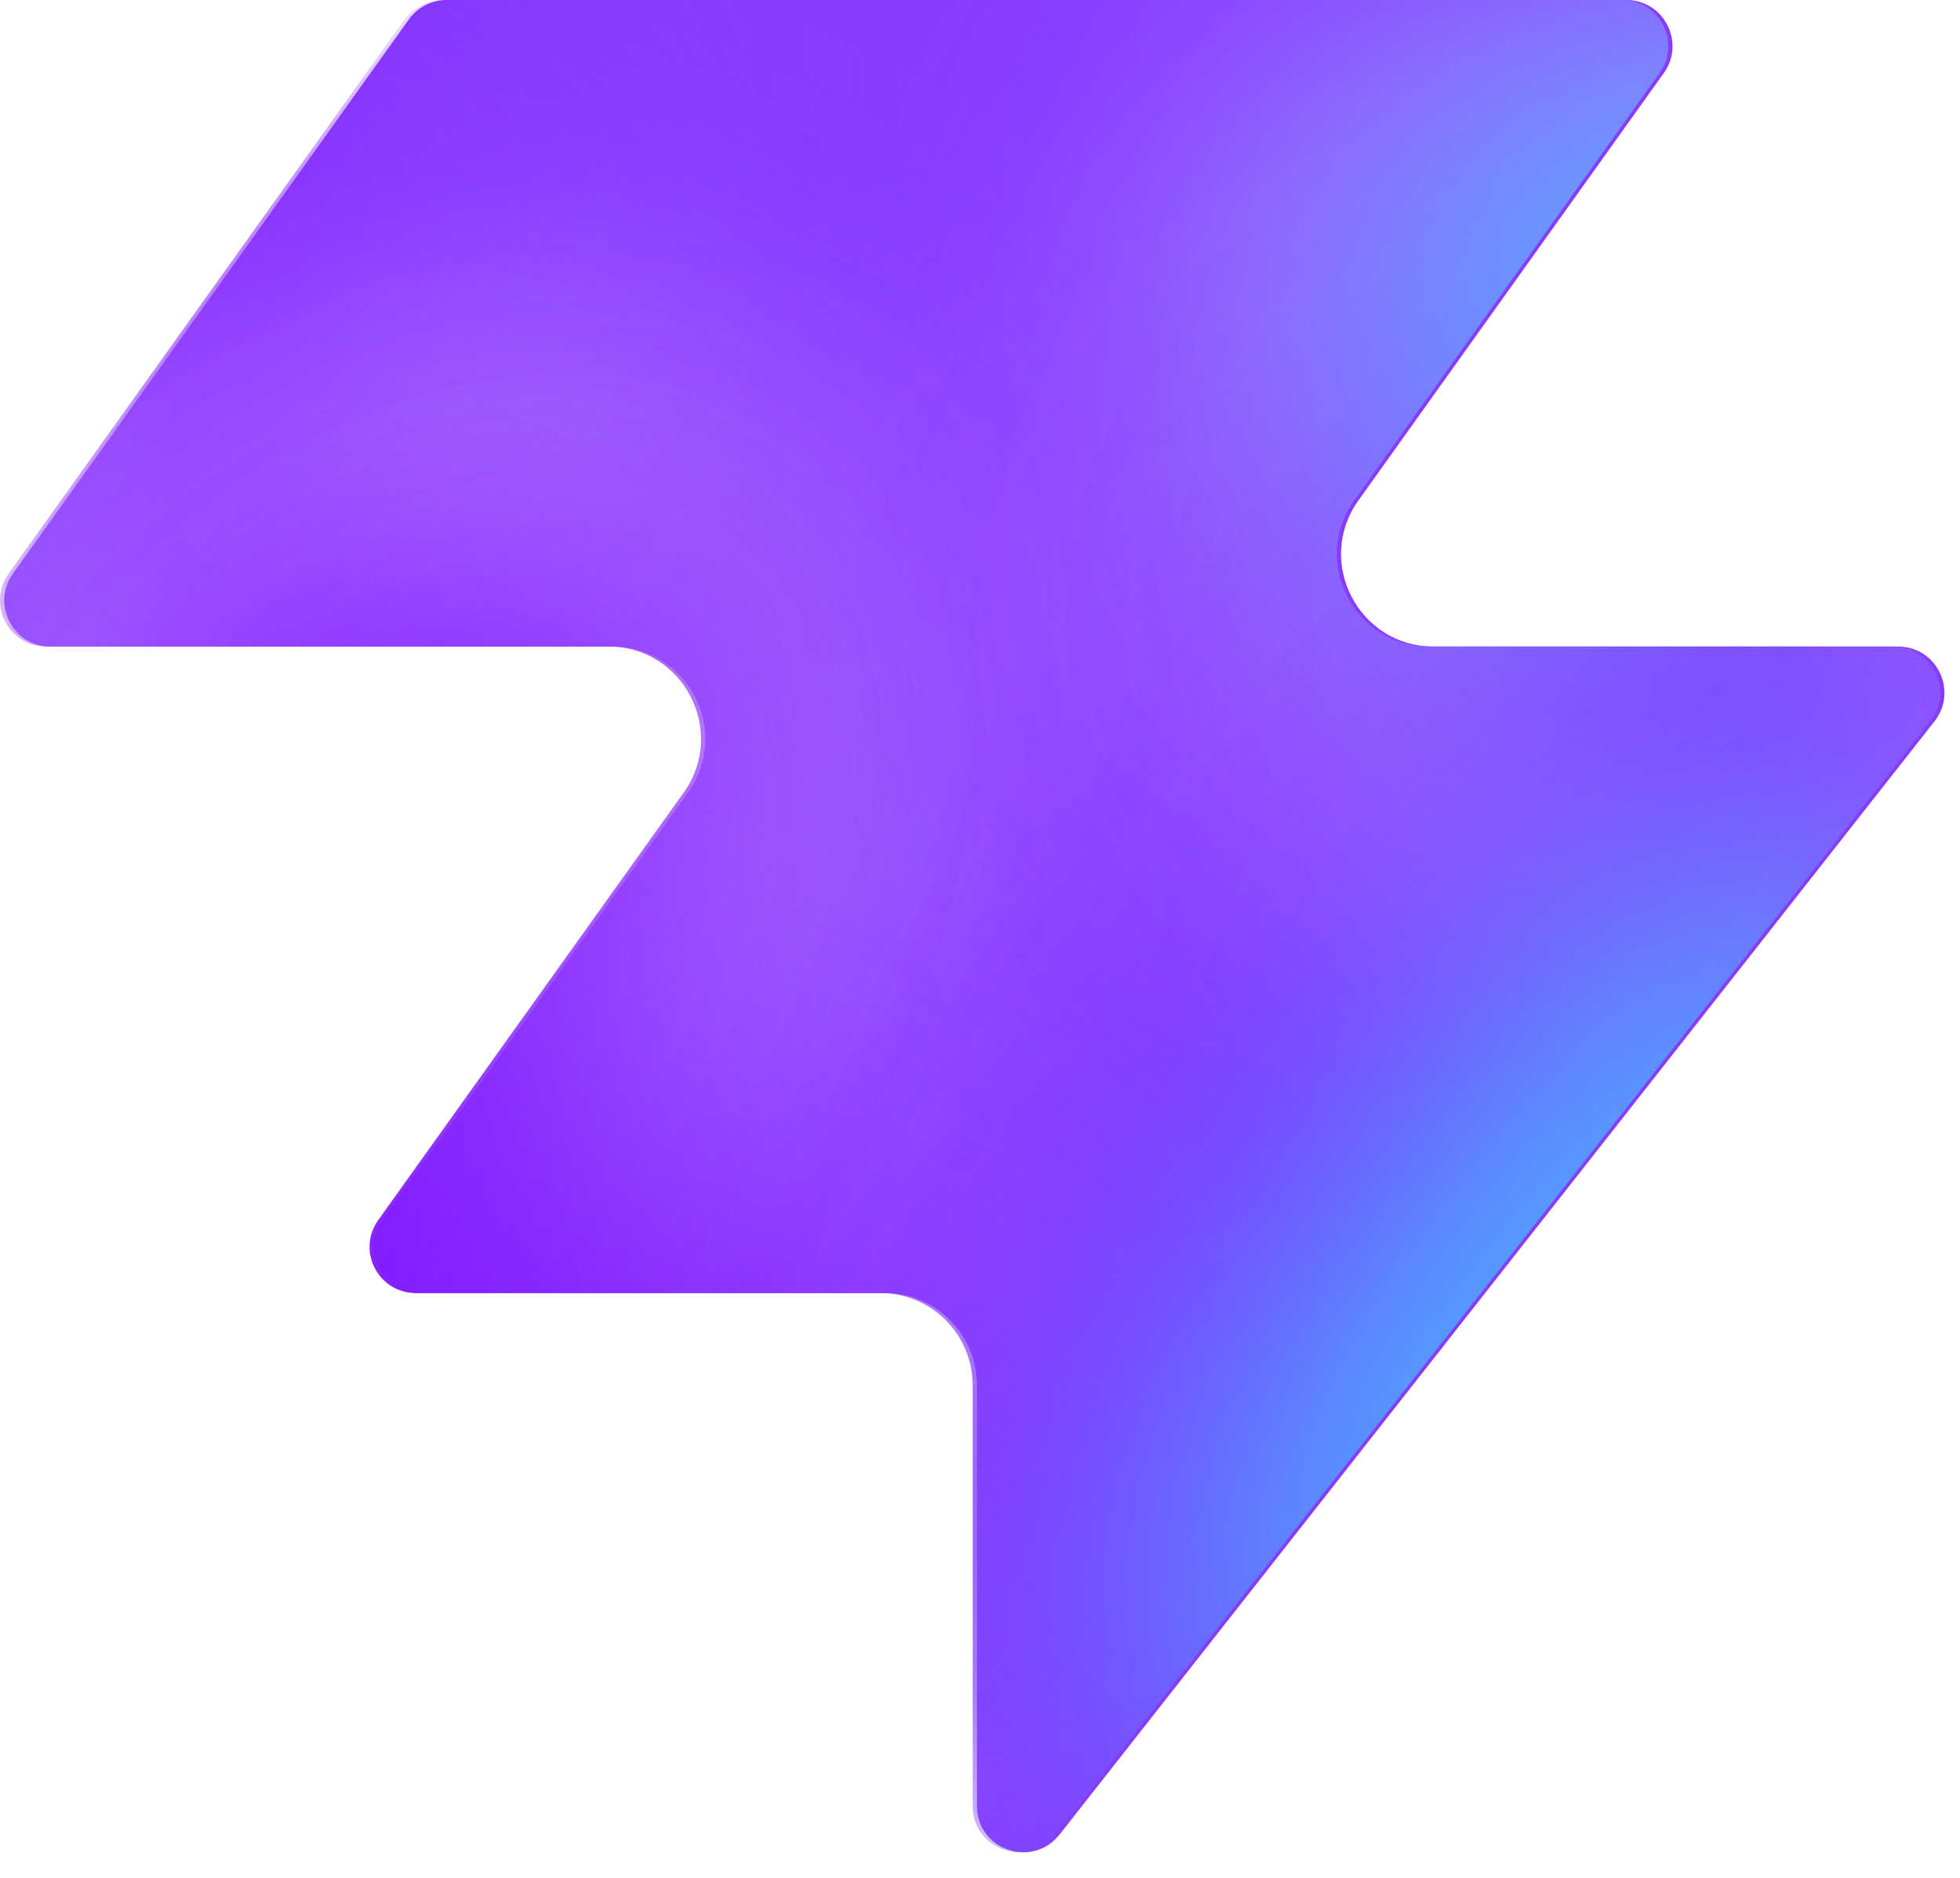
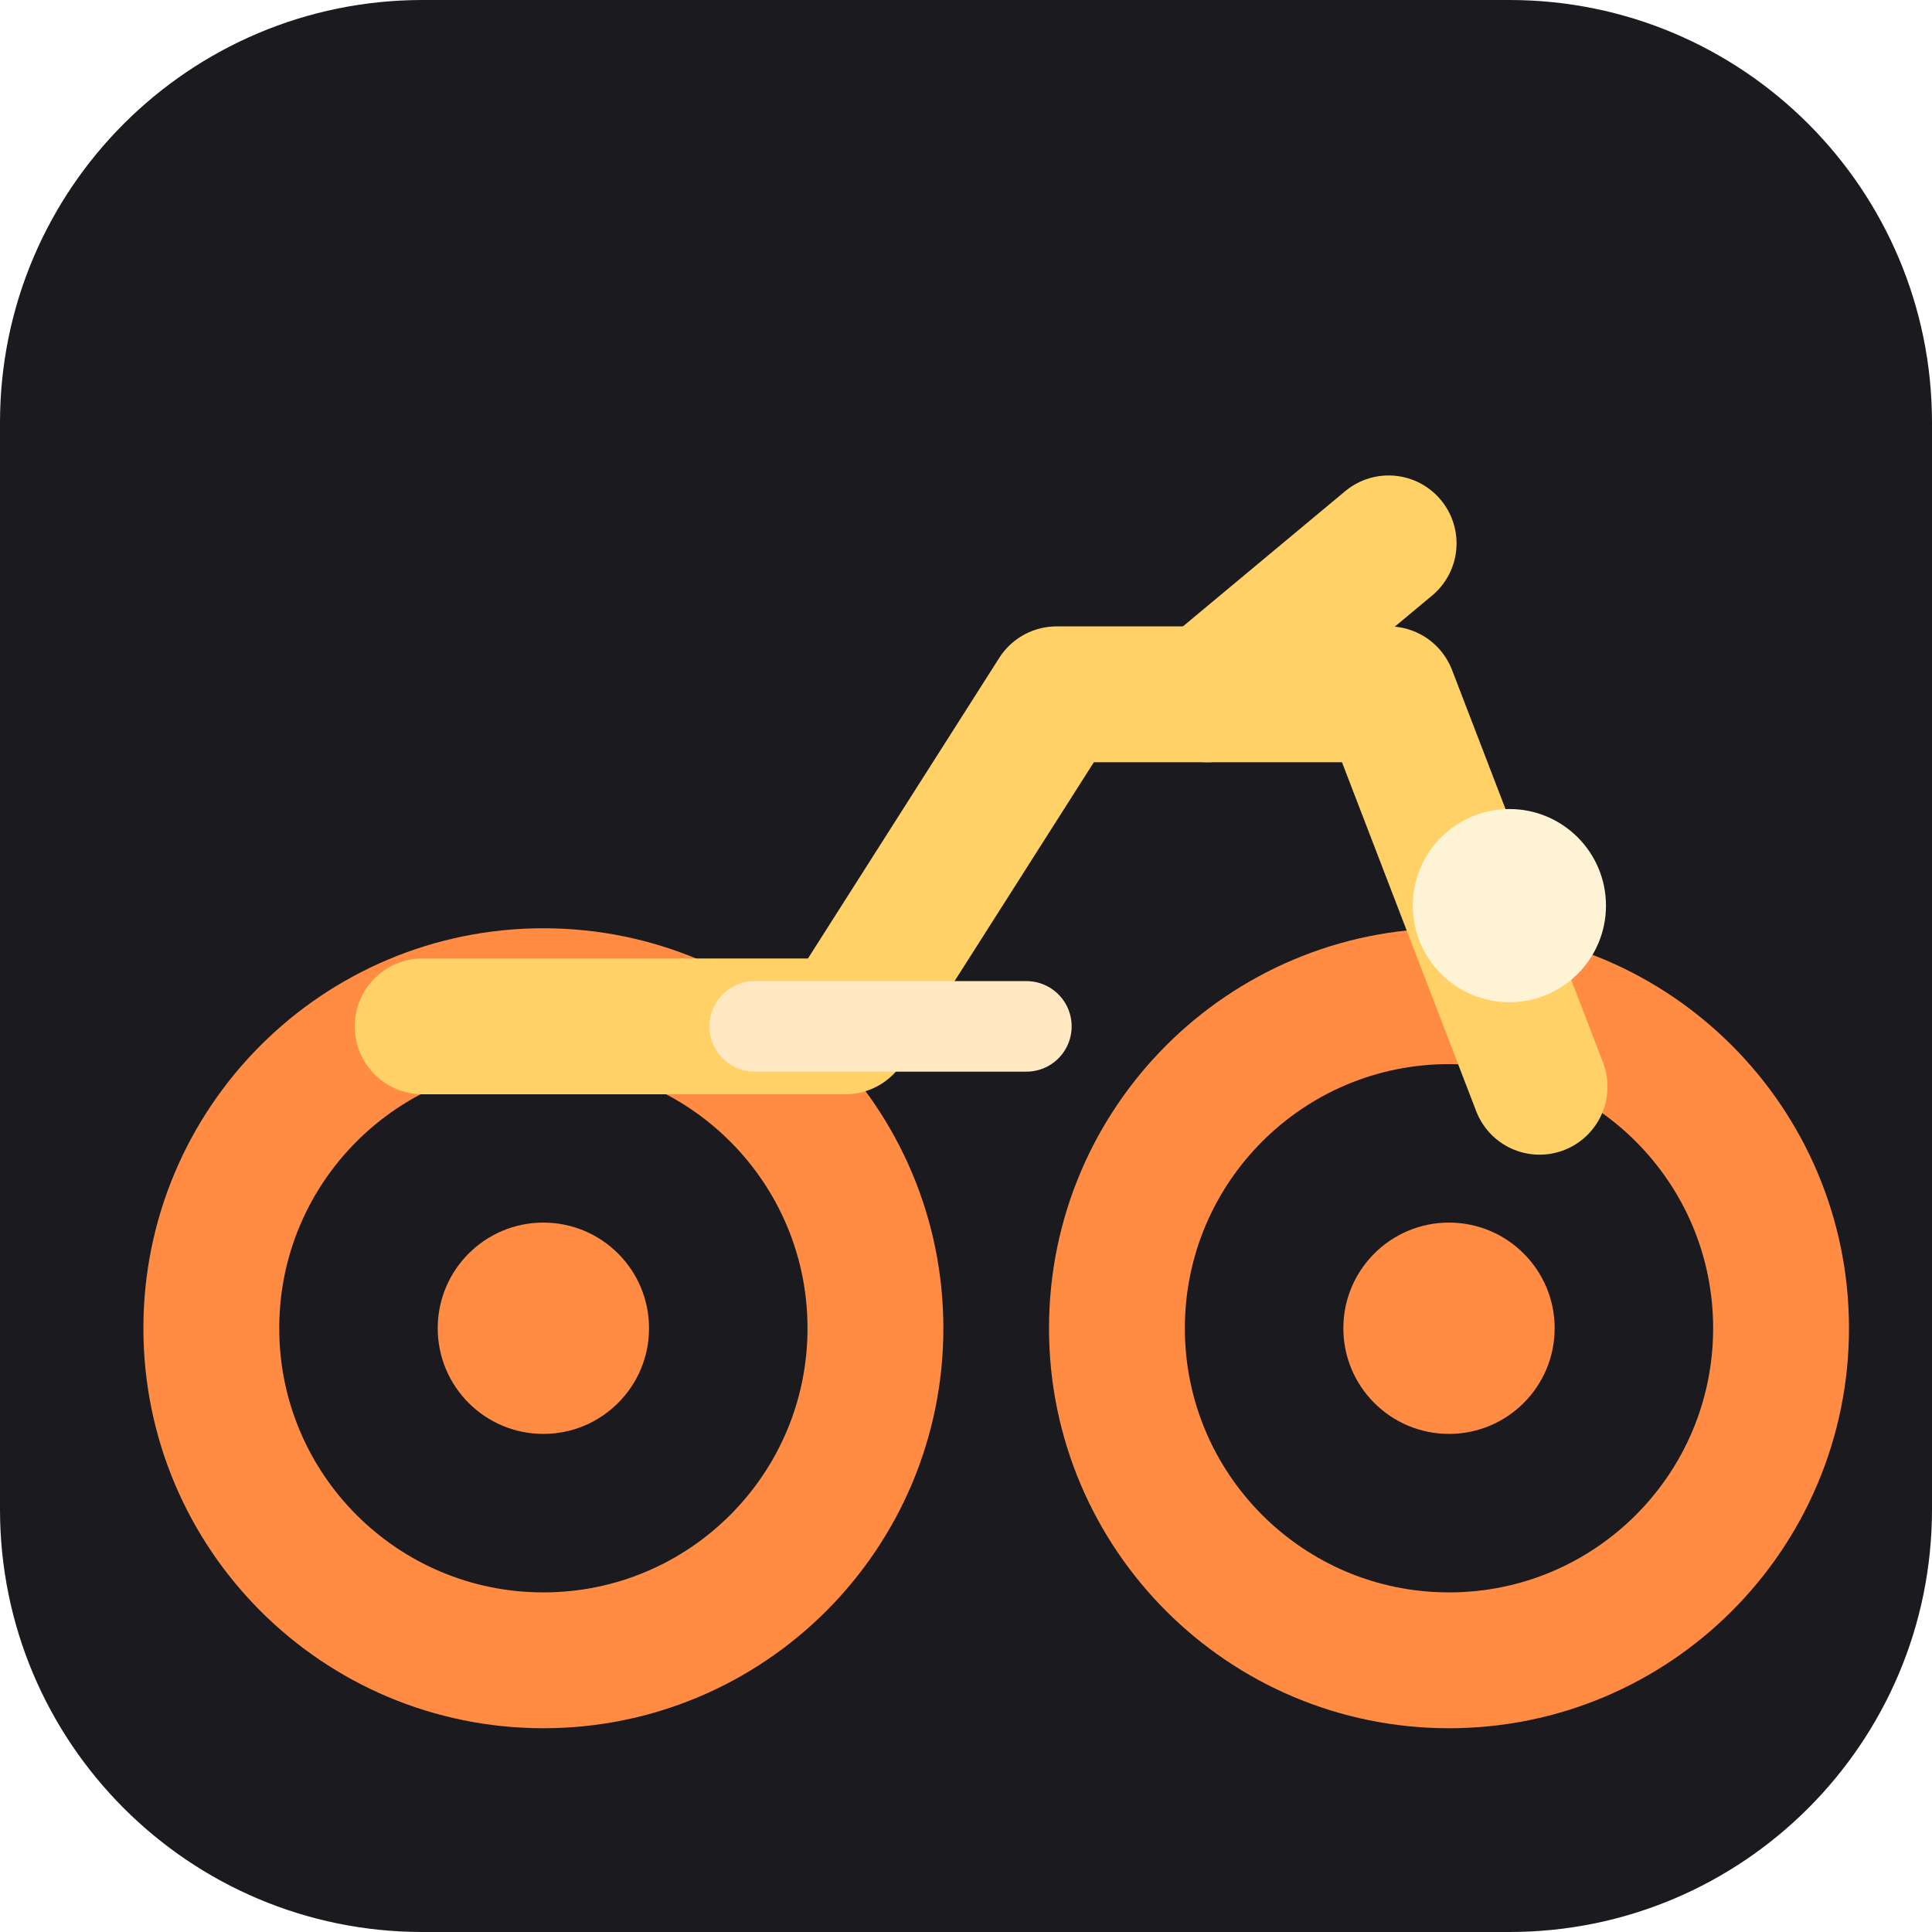
- <svg xmlns="http://www.w3.org/2000/svg" width="48" height="46" fill="none" viewBox="0 0 48 46">
-   <path fill="#863bff" d="M25.946 44.938c-.664.845-2.021.375-2.021-.698V33.937a2.26 2.26 0 0 0-2.262-2.262H10.287c-.92 0-1.456-1.04-.92-1.788l7.48-10.471c1.07-1.497 0-3.578-1.842-3.578H1.237c-.92 0-1.456-1.04-.92-1.788L10.013.474c.214-.297.556-.474.92-.474h28.894c.92 0 1.456 1.04.92 1.788l-7.48 10.471c-1.07 1.498 0 3.579 1.842 3.579h11.377c.943 0 1.473 1.088.89 1.83L25.947 44.94z" style="fill:#863bff;fill:color(display-p3 .525 .23 1);fill-opacity:1" />
-   <mask id="a" width="48" height="46" x="0" y="0" maskUnits="userSpaceOnUse" style="mask-type:alpha">
-     <path fill="#000" d="M25.842 44.938c-.664.844-2.021.375-2.021-.698V33.937a2.26 2.26 0 0 0-2.262-2.262H10.183c-.92 0-1.456-1.04-.92-1.788l7.48-10.471c1.07-1.498 0-3.579-1.842-3.579H1.133c-.92 0-1.456-1.04-.92-1.787L9.91.473c.214-.297.556-.474.92-.474h28.894c.92 0 1.456 1.04.92 1.788l-7.48 10.471c-1.07 1.498 0 3.578 1.842 3.578h11.377c.943 0 1.473 1.088.89 1.832L25.843 44.94z" style="fill:#000;fill-opacity:1" />
-   </mask>
-   <g mask="url(#a)">
-     <g filter="url(#b)">
-       <ellipse cx="5.508" cy="14.704" fill="#ede6ff" rx="5.508" ry="14.704" style="fill:#ede6ff;fill:color(display-p3 .927 .903 1);fill-opacity:1" transform="matrix(.00324 1 1 -.00324 -4.47 31.516)" />
-     </g>
-     <g filter="url(#c)">
-       <ellipse cx="10.399" cy="29.851" fill="#ede6ff" rx="10.399" ry="29.851" style="fill:#ede6ff;fill:color(display-p3 .927 .903 1);fill-opacity:1" transform="matrix(.00324 1 1 -.00324 -39.328 7.883)" />
-     </g>
-     <g filter="url(#d)">
-       <ellipse cx="5.508" cy="30.487" fill="#7e14ff" rx="5.508" ry="30.487" style="fill:#7e14ff;fill:color(display-p3 .492 .077 1);fill-opacity:1" transform="rotate(89.814 -25.913 -14.639)scale(1 -1)" />
-     </g>
-     <g filter="url(#e)">
-       <ellipse cx="5.508" cy="30.599" fill="#7e14ff" rx="5.508" ry="30.599" style="fill:#7e14ff;fill:color(display-p3 .492 .077 1);fill-opacity:1" transform="rotate(89.814 -32.644 -3.334)scale(1 -1)" />
-     </g>
-     <g filter="url(#f)">
-       <ellipse cx="5.508" cy="30.599" fill="#7e14ff" rx="5.508" ry="30.599" style="fill:#7e14ff;fill:color(display-p3 .492 .077 1);fill-opacity:1" transform="matrix(.00324 1 1 -.00324 -34.34 30.47)" />
-     </g>
-     <g filter="url(#g)">
-       <ellipse cx="14.072" cy="22.078" fill="#ede6ff" rx="14.072" ry="22.078" style="fill:#ede6ff;fill:color(display-p3 .927 .903 1);fill-opacity:1" transform="rotate(93.35 24.506 48.493)scale(-1 1)" />
-     </g>
-     <g filter="url(#h)">
-       <ellipse cx="3.47" cy="21.501" fill="#7e14ff" rx="3.47" ry="21.501" style="fill:#7e14ff;fill:color(display-p3 .492 .077 1);fill-opacity:1" transform="rotate(89.009 28.708 47.59)scale(-1 1)" />
-     </g>
-     <g filter="url(#i)">
-       <ellipse cx="3.47" cy="21.501" fill="#7e14ff" rx="3.47" ry="21.501" style="fill:#7e14ff;fill:color(display-p3 .492 .077 1);fill-opacity:1" transform="rotate(89.009 28.708 47.59)scale(-1 1)" />
-     </g>
-     <g filter="url(#j)">
-       <ellipse cx=".387" cy="8.972" fill="#7e14ff" rx="4.407" ry="29.108" style="fill:#7e14ff;fill:color(display-p3 .492 .077 1);fill-opacity:1" transform="rotate(39.51 .387 8.972)" />
-     </g>
-     <g filter="url(#k)">
-       <ellipse cx="47.523" cy="-6.092" fill="#7e14ff" rx="4.407" ry="29.108" style="fill:#7e14ff;fill:color(display-p3 .492 .077 1);fill-opacity:1" transform="rotate(37.892 47.523 -6.092)" />
-     </g>
-     <g filter="url(#l)">
-       <ellipse cx="41.412" cy="6.333" fill="#47bfff" rx="5.971" ry="9.665" style="fill:#47bfff;fill:color(display-p3 .28 .748 1);fill-opacity:1" transform="rotate(37.892 41.412 6.333)" />
-     </g>
-     <g filter="url(#m)">
-       <ellipse cx="-1.879" cy="38.332" fill="#7e14ff" rx="4.407" ry="29.108" style="fill:#7e14ff;fill:color(display-p3 .492 .077 1);fill-opacity:1" transform="rotate(37.892 -1.88 38.332)" />
-     </g>
-     <g filter="url(#n)">
-       <ellipse cx="-1.879" cy="38.332" fill="#7e14ff" rx="4.407" ry="29.108" style="fill:#7e14ff;fill:color(display-p3 .492 .077 1);fill-opacity:1" transform="rotate(37.892 -1.88 38.332)" />
-     </g>
-     <g filter="url(#o)">
-       <ellipse cx="35.651" cy="29.907" fill="#7e14ff" rx="4.407" ry="29.108" style="fill:#7e14ff;fill:color(display-p3 .492 .077 1);fill-opacity:1" transform="rotate(37.892 35.651 29.907)" />
-     </g>
-     <g filter="url(#p)">
-       <ellipse cx="38.418" cy="32.4" fill="#47bfff" rx="5.971" ry="15.297" style="fill:#47bfff;fill:color(display-p3 .28 .748 1);fill-opacity:1" transform="rotate(37.892 38.418 32.4)" />
-     </g>
-   </g>
-   <defs>
-     <filter id="b" width="60.045" height="41.654" x="-19.77" y="16.149" color-interpolation-filters="sRGB" filterUnits="userSpaceOnUse">
-       <feFlood flood-opacity="0" result="BackgroundImageFix" />
-       <feBlend in="SourceGraphic" in2="BackgroundImageFix" result="shape" />
-       <feGaussianBlur result="effect1_foregroundBlur_2002_17158" stdDeviation="7.659" />
-     </filter>
-     <filter id="c" width="90.34" height="51.437" x="-54.613" y="-7.533" color-interpolation-filters="sRGB" filterUnits="userSpaceOnUse">
-       <feFlood flood-opacity="0" result="BackgroundImageFix" />
-       <feBlend in="SourceGraphic" in2="BackgroundImageFix" result="shape" />
-       <feGaussianBlur result="effect1_foregroundBlur_2002_17158" stdDeviation="7.659" />
-     </filter>
-     <filter id="d" width="79.355" height="29.4" x="-49.64" y="2.03" color-interpolation-filters="sRGB" filterUnits="userSpaceOnUse">
-       <feFlood flood-opacity="0" result="BackgroundImageFix" />
-       <feBlend in="SourceGraphic" in2="BackgroundImageFix" result="shape" />
-       <feGaussianBlur result="effect1_foregroundBlur_2002_17158" stdDeviation="4.596" />
-     </filter>
-     <filter id="e" width="79.579" height="29.4" x="-45.045" y="20.029" color-interpolation-filters="sRGB" filterUnits="userSpaceOnUse">
-       <feFlood flood-opacity="0" result="BackgroundImageFix" />
-       <feBlend in="SourceGraphic" in2="BackgroundImageFix" result="shape" />
-       <feGaussianBlur result="effect1_foregroundBlur_2002_17158" stdDeviation="4.596" />
-     </filter>
-     <filter id="f" width="79.579" height="29.4" x="-43.513" y="21.178" color-interpolation-filters="sRGB" filterUnits="userSpaceOnUse">
-       <feFlood flood-opacity="0" result="BackgroundImageFix" />
-       <feBlend in="SourceGraphic" in2="BackgroundImageFix" result="shape" />
-       <feGaussianBlur result="effect1_foregroundBlur_2002_17158" stdDeviation="4.596" />
-     </filter>
-     <filter id="g" width="74.749" height="58.852" x="15.756" y="-17.901" color-interpolation-filters="sRGB" filterUnits="userSpaceOnUse">
-       <feFlood flood-opacity="0" result="BackgroundImageFix" />
-       <feBlend in="SourceGraphic" in2="BackgroundImageFix" result="shape" />
-       <feGaussianBlur result="effect1_foregroundBlur_2002_17158" stdDeviation="7.659" />
-     </filter>
-     <filter id="h" width="61.377" height="25.362" x="23.548" y="2.284" color-interpolation-filters="sRGB" filterUnits="userSpaceOnUse">
-       <feFlood flood-opacity="0" result="BackgroundImageFix" />
-       <feBlend in="SourceGraphic" in2="BackgroundImageFix" result="shape" />
-       <feGaussianBlur result="effect1_foregroundBlur_2002_17158" stdDeviation="4.596" />
-     </filter>
-     <filter id="i" width="61.377" height="25.362" x="23.548" y="2.284" color-interpolation-filters="sRGB" filterUnits="userSpaceOnUse">
-       <feFlood flood-opacity="0" result="BackgroundImageFix" />
-       <feBlend in="SourceGraphic" in2="BackgroundImageFix" result="shape" />
-       <feGaussianBlur result="effect1_foregroundBlur_2002_17158" stdDeviation="4.596" />
-     </filter>
-     <filter id="j" width="56.045" height="63.649" x="-27.636" y="-22.853" color-interpolation-filters="sRGB" filterUnits="userSpaceOnUse">
-       <feFlood flood-opacity="0" result="BackgroundImageFix" />
-       <feBlend in="SourceGraphic" in2="BackgroundImageFix" result="shape" />
-       <feGaussianBlur result="effect1_foregroundBlur_2002_17158" stdDeviation="4.596" />
-     </filter>
-     <filter id="k" width="54.814" height="64.646" x="20.116" y="-38.415" color-interpolation-filters="sRGB" filterUnits="userSpaceOnUse">
-       <feFlood flood-opacity="0" result="BackgroundImageFix" />
-       <feBlend in="SourceGraphic" in2="BackgroundImageFix" result="shape" />
-       <feGaussianBlur result="effect1_foregroundBlur_2002_17158" stdDeviation="4.596" />
-     </filter>
-     <filter id="l" width="33.541" height="35.313" x="24.641" y="-11.323" color-interpolation-filters="sRGB" filterUnits="userSpaceOnUse">
-       <feFlood flood-opacity="0" result="BackgroundImageFix" />
-       <feBlend in="SourceGraphic" in2="BackgroundImageFix" result="shape" />
-       <feGaussianBlur result="effect1_foregroundBlur_2002_17158" stdDeviation="4.596" />
-     </filter>
-     <filter id="m" width="54.814" height="64.646" x="-29.286" y="6.009" color-interpolation-filters="sRGB" filterUnits="userSpaceOnUse">
-       <feFlood flood-opacity="0" result="BackgroundImageFix" />
-       <feBlend in="SourceGraphic" in2="BackgroundImageFix" result="shape" />
-       <feGaussianBlur result="effect1_foregroundBlur_2002_17158" stdDeviation="4.596" />
-     </filter>
-     <filter id="n" width="54.814" height="64.646" x="-29.286" y="6.009" color-interpolation-filters="sRGB" filterUnits="userSpaceOnUse">
-       <feFlood flood-opacity="0" result="BackgroundImageFix" />
-       <feBlend in="SourceGraphic" in2="BackgroundImageFix" result="shape" />
-       <feGaussianBlur result="effect1_foregroundBlur_2002_17158" stdDeviation="4.596" />
-     </filter>
-     <filter id="o" width="54.814" height="64.646" x="8.244" y="-2.416" color-interpolation-filters="sRGB" filterUnits="userSpaceOnUse">
-       <feFlood flood-opacity="0" result="BackgroundImageFix" />
-       <feBlend in="SourceGraphic" in2="BackgroundImageFix" result="shape" />
-       <feGaussianBlur result="effect1_foregroundBlur_2002_17158" stdDeviation="4.596" />
-     </filter>
-     <filter id="p" width="39.409" height="43.623" x="18.713" y="10.588" color-interpolation-filters="sRGB" filterUnits="userSpaceOnUse">
-       <feFlood flood-opacity="0" result="BackgroundImageFix" />
-       <feBlend in="SourceGraphic" in2="BackgroundImageFix" result="shape" />
-       <feGaussianBlur result="effect1_foregroundBlur_2002_17158" stdDeviation="4.596" />
-     </filter>
-   </defs>
+ <svg xmlns="http://www.w3.org/2000/svg" viewBox="0 0 64 64" width="64" height="64">
+   <rect width="64" height="64" rx="14" fill="#1a1a1f" />
+   <circle cx="18" cy="44" r="11" fill="none" stroke="#ff8c42" stroke-width="4.5" />
+   <circle cx="18" cy="44" r="3.5" fill="#ff8c42" />
+   <circle cx="48" cy="44" r="11" fill="none" stroke="#ff8c42" stroke-width="4.5" />
+   <circle cx="48" cy="44" r="3.5" fill="#ff8c42" />
+   <path d="M14 34 h14 l7-11 h11 l5 13" fill="none" stroke="#ffd166" stroke-width="4.5" stroke-linecap="round" stroke-linejoin="round" />
+   <path d="M40 23 l6-5" fill="none" stroke="#ffd166" stroke-width="4.5" stroke-linecap="round" />
+   <path d="M25 34 h9" fill="none" stroke="#ffe8c2" stroke-width="3" stroke-linecap="round" />
+   <circle cx="50" cy="30" r="3.2" fill="#fff3d6" />
</svg>
